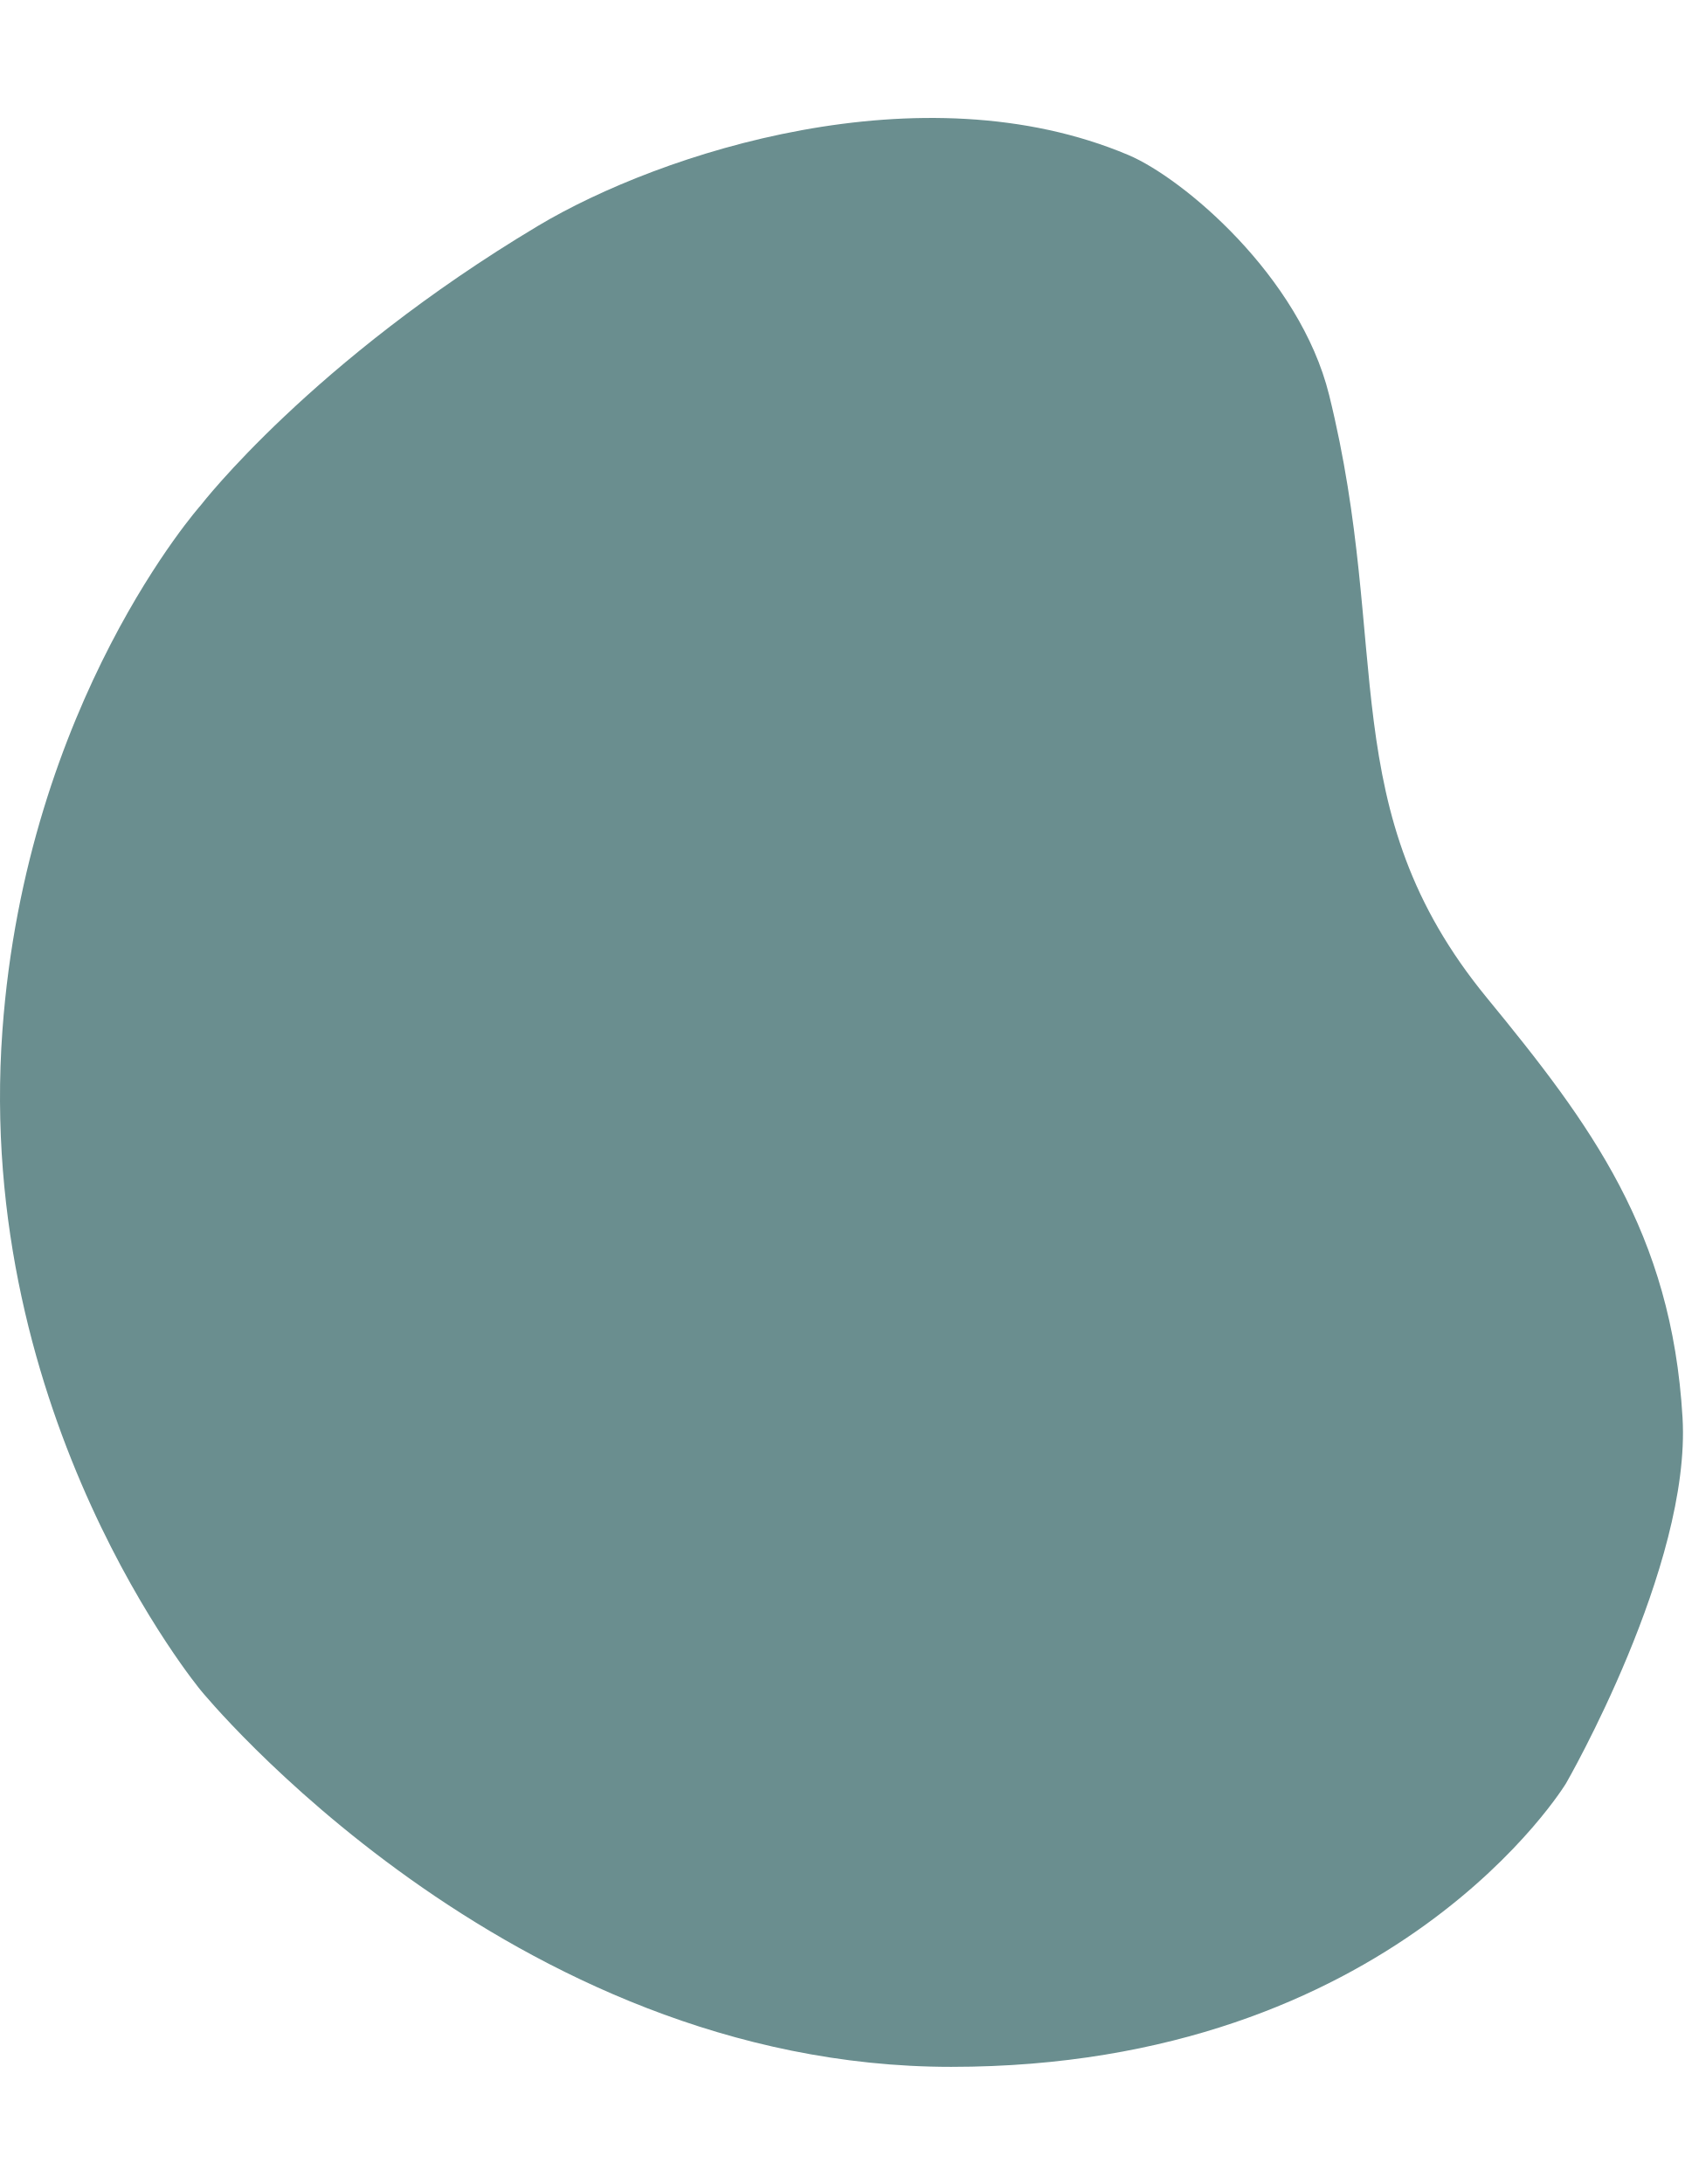
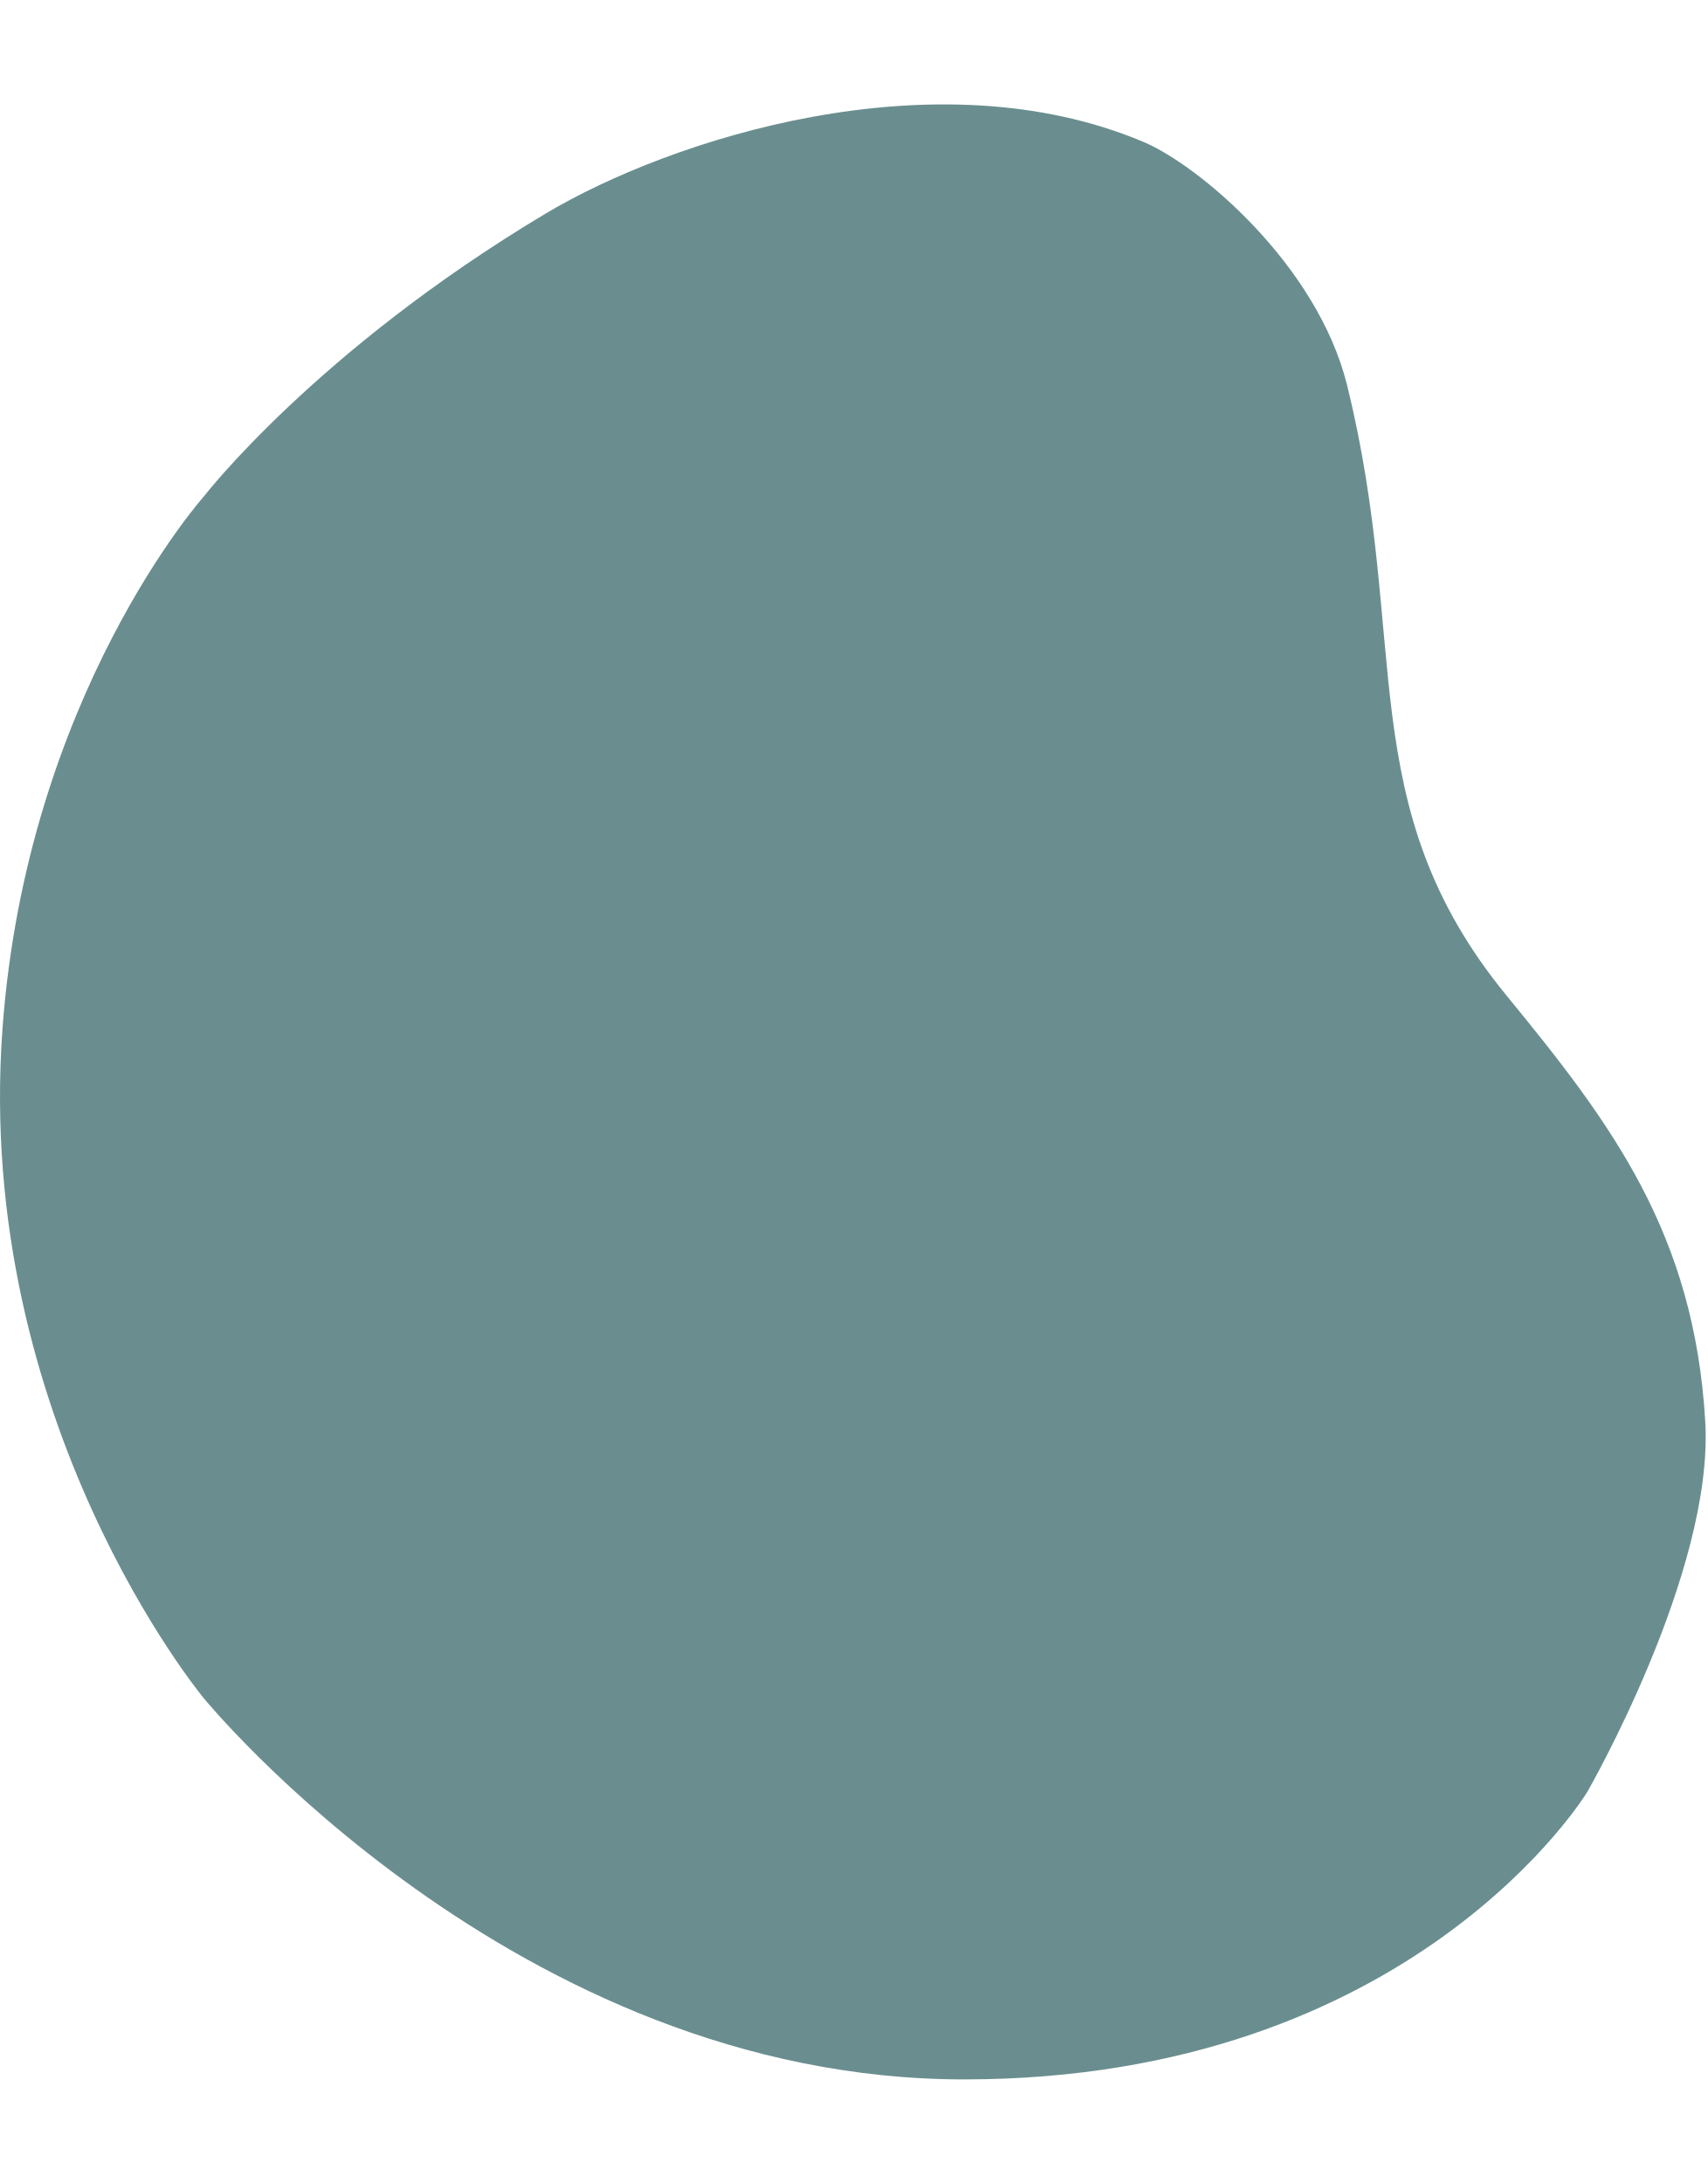
- <svg xmlns="http://www.w3.org/2000/svg" width="456" height="591" viewBox="0 0 856 991" fill="none">
+ <svg xmlns="http://www.w3.org/2000/svg" width="485" height="620" viewBox="0 0 856 991" fill="none">
  <path d="M675.231 141.429C707.222 270.799 677.034 352.153 755.338 447.612C808.046 511.866 849.257 566.76 854.781 660.97C859.201 736.338 795.616 846.642 795.616 846.642C795.616 846.642 708.603 990.706 483.251 990.706C257.899 990.706 102.053 799.514 102.053 799.514C102.053 799.514 -13.058 660.97 1.229 464.237C13.383 296.876 102.053 197.371 102.053 197.371C102.053 197.371 158.404 124.249 273.316 55.532C335.692 18.23 468.283 -24.802 573.25 19.532C600.873 31.199 660.287 80.994 675.231 141.429Z" fill="#6A8E8F" />
</svg>
